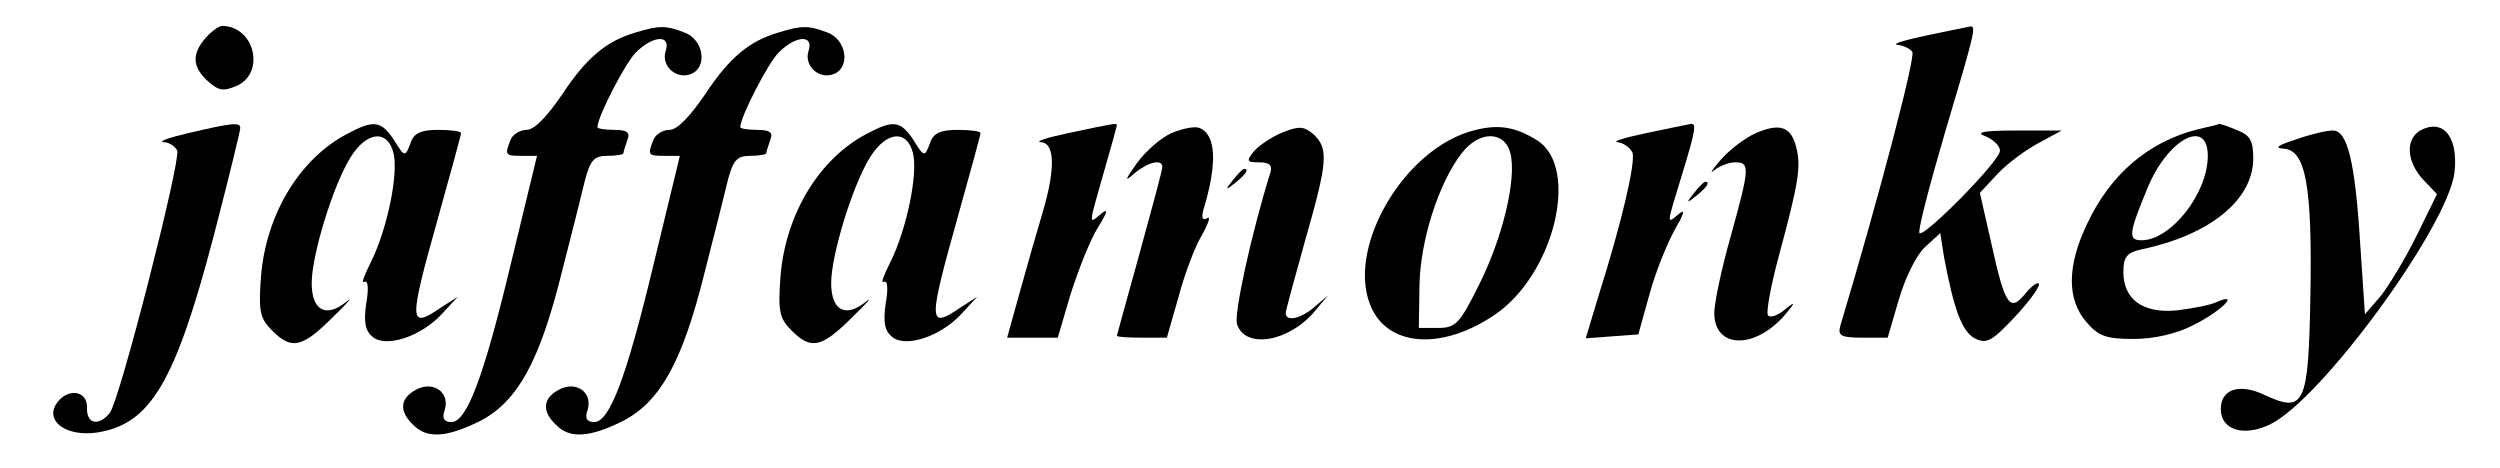
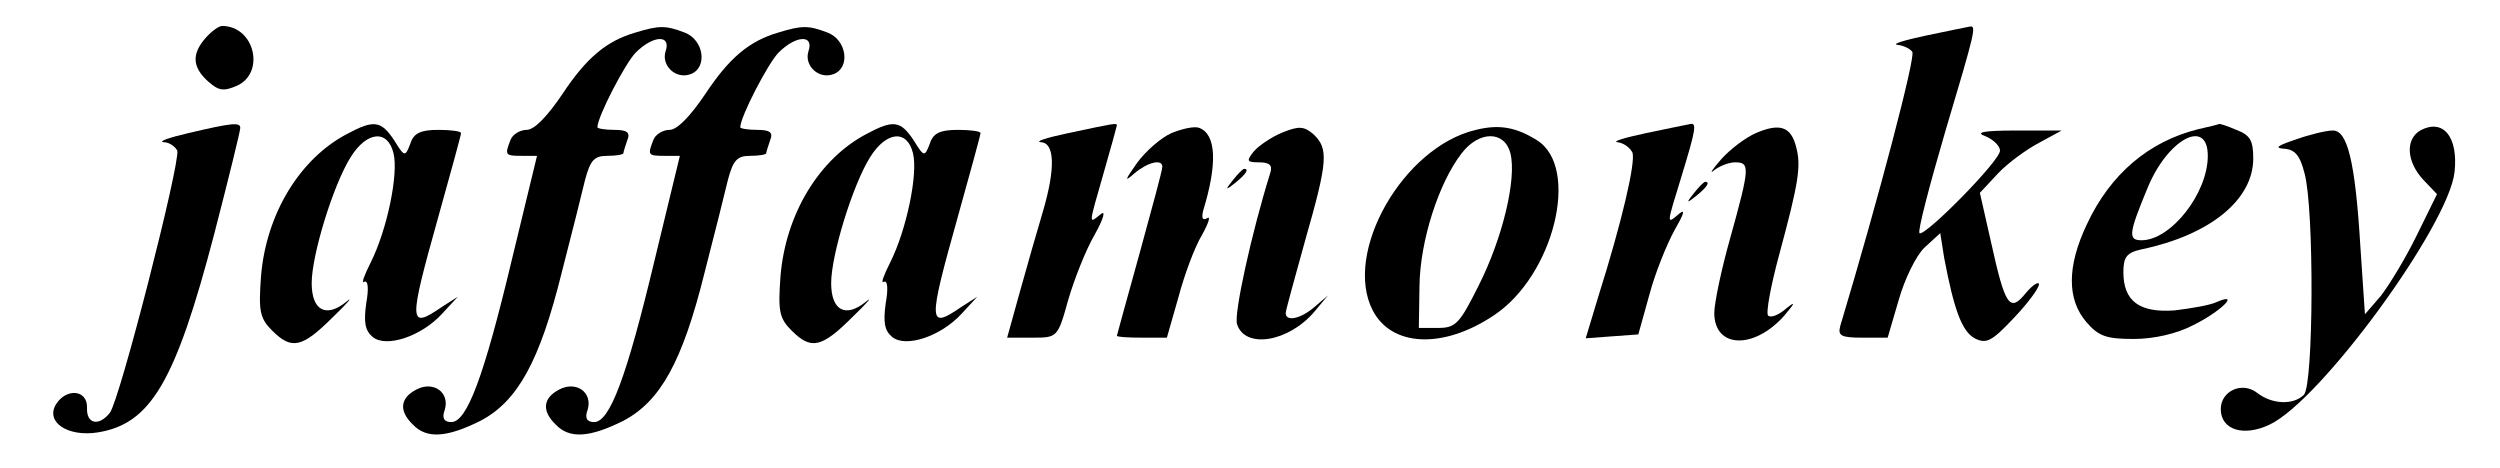
<svg xmlns="http://www.w3.org/2000/svg" version="1.0" width="385pt" height="72pt" viewBox="0 0 385 72" preserveAspectRatio="xMidYMid meet">
  <g transform="translate(0,72) scale(0.1,-0.1)" fill="#000000" stroke="none">
    <path d="M317 662 c-22 -25 -21 -45 3 -67 17 -15 24 -16 45 -7 44 20 27 92 -23 92 -5 0 -16 -8 -25 -18z" />
    <path d="M979 670 c-45 -13 -76 -39 -113 -95 -23 -34 -43 -55 -55 -55 -10 0 -22 -7 -25 -16 -9 -23 -8 -24 18 -24 l23 0 -39 -161 c-43 -180 -69 -249 -93 -249 -11 0 -15 6 -10 19 8 27 -18 45 -44 31 -25 -13 -27 -33 -5 -54 21 -22 52 -20 104 6 57 30 91 91 125 228 15 58 31 122 36 143 8 30 14 37 34 37 14 0 25 2 25 4 0 2 3 11 6 20 5 12 0 16 -20 16 -14 0 -26 2 -26 4 0 16 43 99 59 115 27 27 55 28 46 2 -7 -22 16 -44 39 -35 26 10 20 53 -10 64 -29 11 -39 11 -75 0z" />
    <path d="M1199 670 c-45 -13 -76 -39 -113 -95 -23 -34 -43 -55 -55 -55 -10 0 -22 -7 -25 -16 -9 -23 -8 -24 18 -24 l23 0 -39 -161 c-43 -180 -69 -249 -93 -249 -11 0 -15 6 -10 19 8 27 -18 45 -44 31 -25 -13 -27 -33 -5 -54 21 -22 52 -20 104 6 57 30 91 91 125 228 15 58 31 122 36 143 8 30 14 37 34 37 14 0 25 2 25 4 0 2 3 11 6 20 5 12 0 16 -20 16 -14 0 -26 2 -26 4 0 16 43 99 59 115 27 27 55 28 46 2 -7 -22 16 -44 39 -35 26 10 20 53 -10 64 -29 11 -39 11 -75 0z" />
    <path d="M2965 665 c-33 -7 -52 -13 -43 -14 9 -1 20 -6 23 -11 5 -8 -51 -222 -111 -422 -4 -15 1 -18 34 -18 l39 0 17 58 c9 32 27 69 40 81 l24 22 6 -38 c15 -79 27 -113 47 -124 18 -9 26 -5 60 31 21 22 39 46 39 52 0 5 -9 0 -20 -13 -25 -31 -32 -21 -54 79 l-17 75 28 30 c15 16 44 37 63 47 l35 19 -70 0 c-52 0 -64 -3 -47 -9 12 -5 22 -15 22 -22 0 -16 -117 -134 -124 -127 -3 3 15 72 39 154 48 161 49 166 38 164 -5 -1 -35 -7 -68 -14z" />
    <path d="M290 515 c-30 -7 -47 -13 -38 -14 9 0 18 -7 21 -13 5 -18 -89 -386 -104 -404 -17 -21 -36 -17 -35 8 1 28 -32 31 -48 5 -16 -27 18 -50 64 -43 82 13 120 77 180 306 22 85 40 158 40 163 0 9 -12 8 -80 -8z" />
    <path d="M535 514 c-73 -38 -125 -123 -133 -219 -4 -54 -2 -65 17 -84 30 -30 46 -27 94 21 23 22 32 33 20 23 -31 -25 -53 -13 -53 29 0 43 33 151 60 194 25 40 57 43 66 6 8 -32 -10 -118 -35 -168 -10 -20 -15 -33 -10 -30 6 3 7 -11 3 -33 -4 -29 -2 -42 10 -52 21 -17 75 1 107 36 l24 26 -25 -16 c-51 -35 -51 -25 -5 139 19 68 35 126 35 129 0 3 -16 5 -35 5 -27 0 -38 -5 -43 -21 -8 -21 -9 -21 -25 5 -20 30 -31 32 -72 10z" />
    <path d="M1335 514 c-73 -38 -125 -123 -133 -219 -4 -54 -2 -65 17 -84 30 -30 46 -27 94 21 23 22 32 33 20 23 -31 -25 -53 -13 -53 29 0 43 33 151 60 194 25 40 57 43 66 6 8 -32 -10 -118 -35 -168 -10 -20 -15 -33 -10 -30 6 3 7 -11 3 -33 -4 -29 -2 -42 10 -52 21 -17 75 1 107 36 l24 26 -25 -16 c-51 -35 -51 -25 -5 139 19 68 35 126 35 129 0 3 -16 5 -35 5 -27 0 -38 -5 -43 -21 -8 -21 -9 -21 -25 5 -20 30 -31 32 -72 10z" />
-     <path d="M1645 515 c-33 -7 -52 -13 -42 -14 21 -1 23 -39 3 -107 -8 -27 -24 -82 -35 -122 l-20 -72 39 0 39 0 20 68 c12 37 30 83 42 102 15 24 16 30 5 21 -20 -17 -20 -20 4 64 11 38 20 71 20 72 0 4 -4 3 -75 -12z" />
+     <path d="M1645 515 c-33 -7 -52 -13 -42 -14 21 -1 23 -39 3 -107 -8 -27 -24 -82 -35 -122 l-20 -72 39 0 c38 0 39 0 55 58 9 31 27 77 41 101 14 25 17 38 9 31 -19 -15 -19 -19 5 65 11 38 20 71 20 72 0 4 -4 3 -75 -12z" />
    <path d="M1804 515 c-16 -7 -40 -28 -53 -46 -19 -27 -20 -30 -4 -16 20 17 43 23 43 10 0 -5 -16 -64 -35 -133 -19 -69 -35 -126 -35 -127 0 -2 17 -3 39 -3 l38 0 18 63 c9 34 25 77 36 95 10 18 14 30 8 26 -7 -4 -9 0 -6 12 22 72 20 117 -6 127 -7 3 -26 -1 -43 -8z" />
    <path d="M1975 516 c-17 -7 -36 -20 -44 -29 -12 -15 -11 -17 8 -17 17 0 21 -5 17 -17 -29 -93 -56 -217 -51 -232 12 -39 80 -28 120 20 l20 24 -21 -18 c-21 -18 -44 -23 -44 -9 0 4 14 54 30 112 35 122 36 141 13 163 -15 13 -23 13 -48 3z" />
    <path d="M2273 520 c-112 -26 -205 -189 -159 -278 29 -56 108 -60 186 -8 93 61 134 228 67 270 -32 20 -58 25 -94 16z m53 -36 c10 -39 -12 -131 -49 -204 -29 -58 -35 -65 -62 -65 l-30 0 1 65 c1 70 30 159 65 204 27 35 66 35 75 0z" />
    <path d="M2535 515 c-33 -7 -53 -13 -44 -14 9 -1 19 -8 23 -16 5 -15 -16 -106 -53 -223 l-19 -63 40 3 41 3 17 61 c9 34 27 78 39 100 14 24 17 33 7 25 -20 -17 -20 -19 4 59 22 72 23 81 13 79 -5 -1 -35 -7 -68 -14z" />
    <path d="M2704 515 c-16 -7 -40 -25 -54 -41 -14 -16 -18 -23 -10 -16 8 6 22 12 32 12 23 0 23 -7 -7 -115 -14 -49 -25 -102 -25 -117 0 -54 60 -57 107 -5 17 20 19 24 5 13 -12 -11 -25 -16 -29 -12 -4 3 4 46 17 94 30 111 34 136 26 166 -8 31 -25 37 -62 21z" />
-     <path d="M3385 521 c-76 -19 -135 -69 -171 -146 -31 -65 -31 -116 -1 -151 19 -22 31 -26 73 -26 31 0 66 8 91 21 43 21 74 52 37 36 -10 -5 -38 -10 -62 -13 -52 -5 -82 17 -82 59 0 23 5 30 28 35 105 22 172 76 172 140 0 28 -5 36 -26 44 -14 6 -26 10 -27 9 -1 -1 -15 -4 -32 -8z m15 -41 c0 -58 -57 -130 -102 -130 -21 0 -20 10 9 80 31 76 93 109 93 50z" />
-     <path d="M3727 519 c-23 -14 -21 -48 5 -76 l21 -22 -31 -63 c-17 -35 -42 -76 -55 -93 l-25 -29 -7 104 c-8 132 -20 180 -43 179 -9 0 -35 -6 -57 -14 -28 -9 -33 -13 -18 -14 34 -2 44 -58 41 -227 -3 -168 -9 -181 -71 -152 -38 18 -67 9 -67 -22 0 -32 35 -43 75 -24 79 37 276 307 285 389 6 55 -18 83 -53 64z" />
+     <path d="M3385 521 c-76 -19 -135 -69 -171 -146 -31 -65 -31 -116 -1 -151 19 -22 31 -26 73 -26 31 0 66 8 91 21 43 21 74 52 37 36 -10 -5 -40 -10 -65 -13 -54 -4 -79 14 -79 59 0 23 5 30 28 35 105 22 172 76 172 140 0 28 -5 36 -26 44 -14 6 -26 10 -27 9 -1 -1 -15 -4 -32 -8z m15 -41 c0 -58 -57 -130 -102 -130 -21 0 -20 10 9 80 31 76 93 109 93 50z" />
+     <path d="M3727 519 c-23 -14 -21 -48 5 -76 l21 -22 -31 -63 c-17 -35 -42 -76 -55 -93 l-25 -29 -7 104 c-8 132 -20 180 -43 179 -9 0 -35 -6 -57 -14 -27 -9 -33 -13 -18 -14 17 -1 25 -10 32 -38 15 -54 14 -326 -1 -341 -16 -16 -49 -15 -72 3 -23 18 -56 3 -56 -25 0 -32 35 -43 75 -24 79 37 276 307 285 389 6 55 -18 83 -53 64z" />
    <path d="M1899 443 c-13 -16 -12 -17 4 -4 16 13 21 21 13 21 -2 0 -10 -8 -17 -17z" />
    <path d="M2609 423 c-13 -16 -12 -17 4 -4 16 13 21 21 13 21 -2 0 -10 -8 -17 -17z" />
  </g>
</svg>
